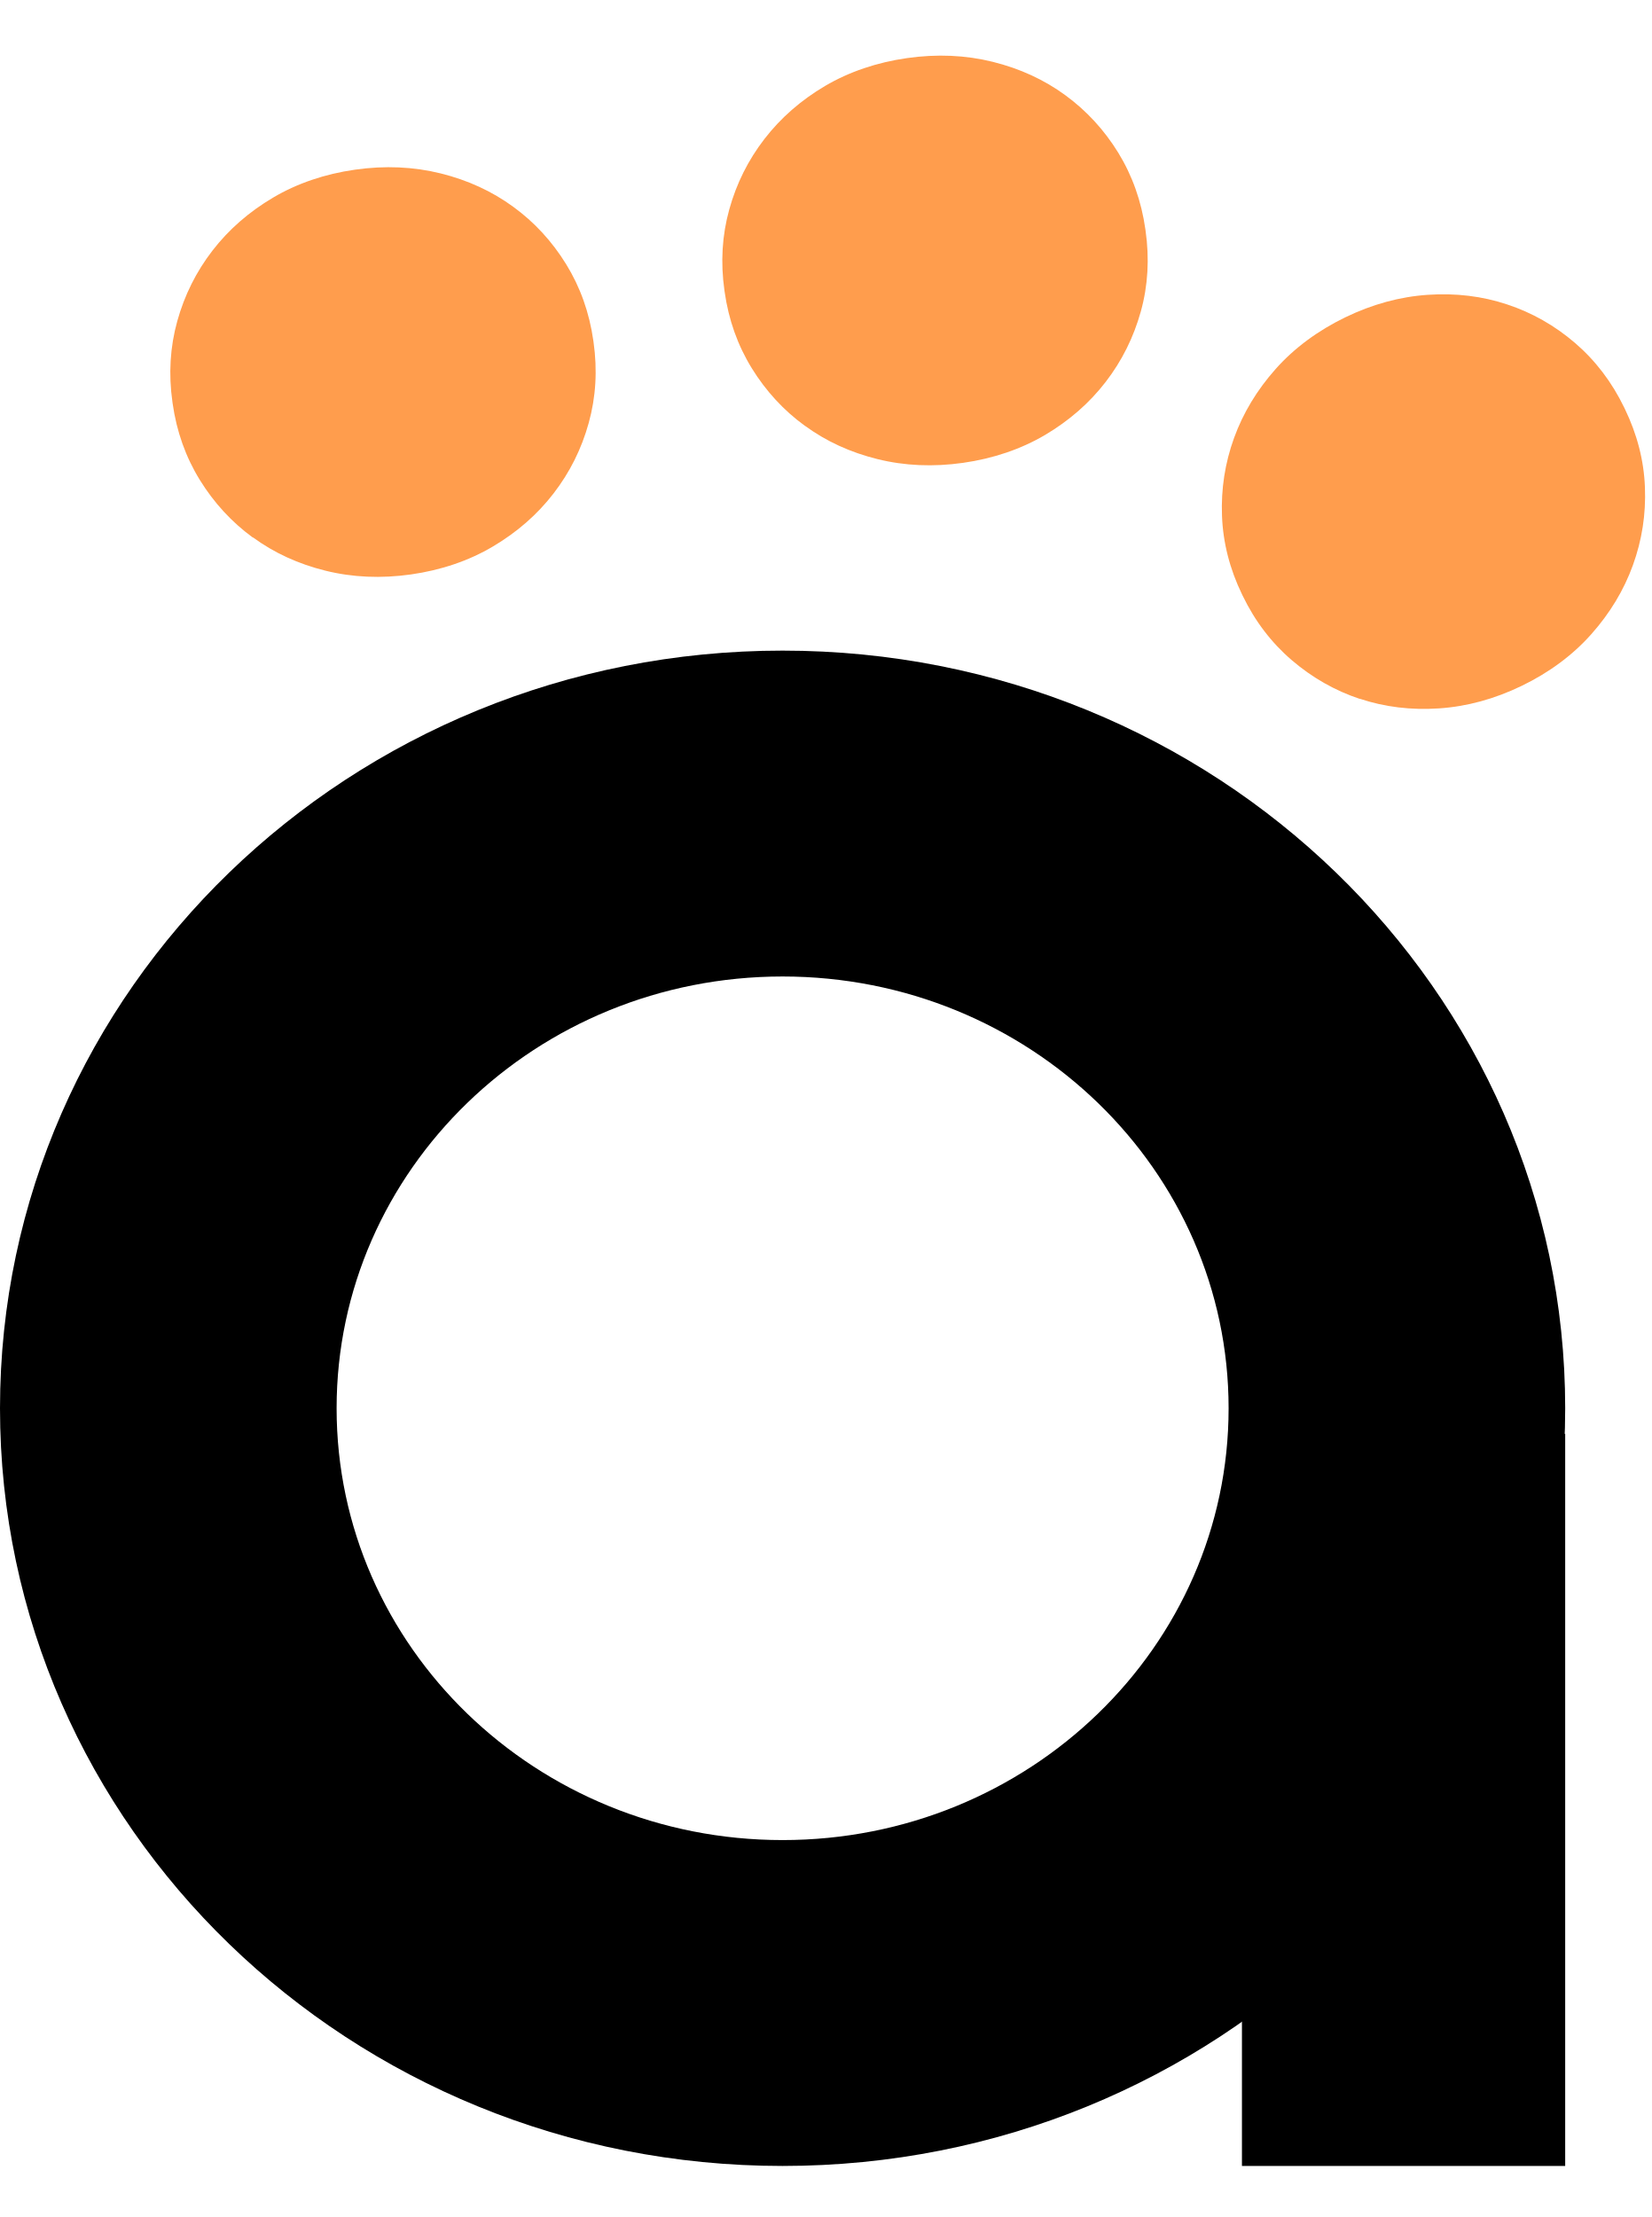
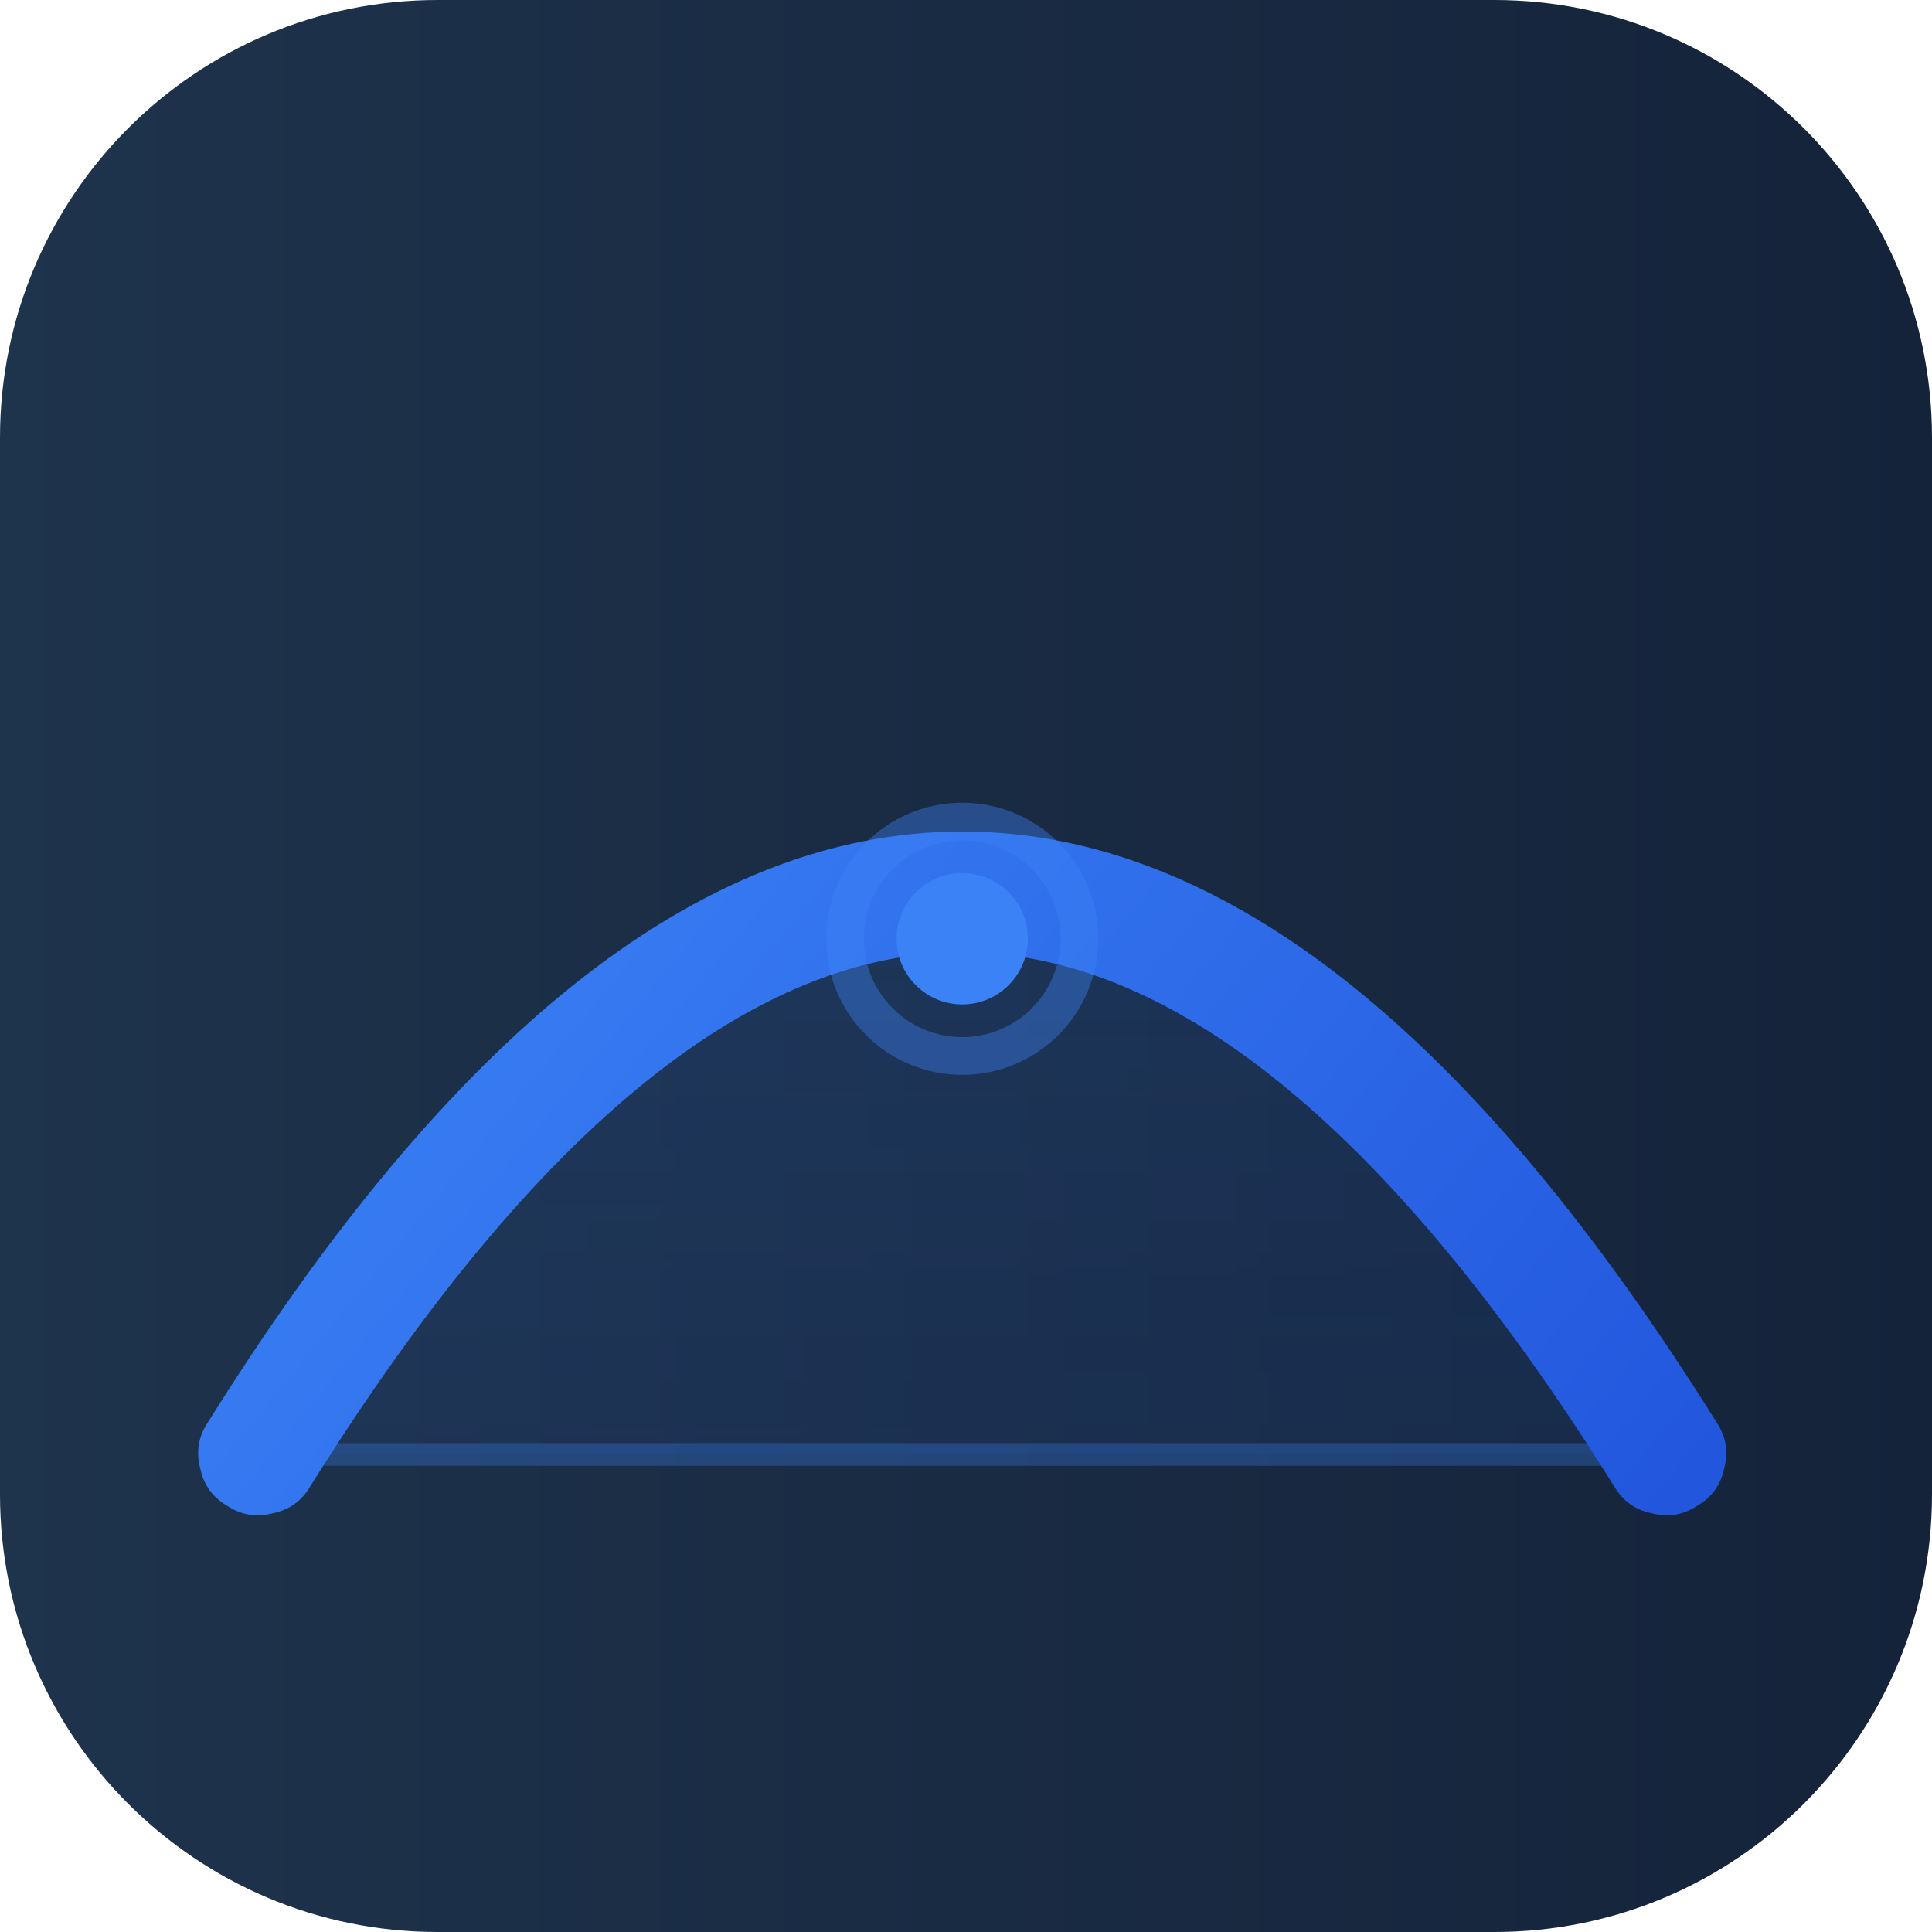
- <svg xmlns="http://www.w3.org/2000/svg" fill="none" version="1.1" width="175.35" height="235.42" viewBox="0 0 175.35 235.42">
+ <svg xmlns="http://www.w3.org/2000/svg" width="256" height="256">
  <defs>
-     <clipPath id="master_svg0_145_28391">
-       <rect x="0" y="0" width="175.35" height="235.42" rx="0" />
-     </clipPath>
+     <linearGradient id="gradient_0" gradientTransform="matrix(256 0 0 256 0 128)" gradientUnits="userSpaceOnUse" x1="0" y1="0" x2="1" y2="0">
+       <stop offset="0" stop-color="#1E334C" />
+       <stop offset="1" stop-color="#14233A" />
+     </linearGradient>
  </defs>
-   <g clip-path="url(#master_svg0_145_28391)">
-     <path d="M83.108,230C129.008,230,166.217,193.978,166.217,149.544C166.217,105.109,129.008,69.088,83.108,69.088C37.209,69.088,0,105.109,0,149.544C0,193.978,37.209,230,83.108,230ZM83.109,195.395C109.267,195.395,130.472,174.867,130.472,149.544C130.472,124.221,109.267,103.692,83.109,103.692C56.951,103.692,35.746,124.221,35.746,149.544C35.746,174.867,56.951,195.395,83.109,195.395Z" fill-rule="evenodd" fill="#000000" fill-opacity="1" />
-     <path d="M80.318,46.489C82.315,48.436,84.69,49.966,87.444,51.079C90.197,52.193,93.183,52.755,96.401,52.755C99.62,52.755,102.683,52.183,105.427,51.05C108.18,49.908,110.565,48.358,112.591,46.383C114.617,44.407,116.197,42.112,117.341,39.497C118.485,36.883,119.047,34.065,119.047,31.063L119.047,30.908C119.047,27.906,118.475,25.088,117.341,22.473C116.197,19.849,114.626,17.573,112.629,15.626C110.632,13.68,108.257,12.15,105.504,11.036C102.751,9.923,99.765,9.361,96.547,9.361C93.328,9.361,90.265,9.932,87.512,11.065C84.758,12.208,82.374,13.757,80.347,15.733C78.321,17.708,76.741,19.994,75.597,22.618C74.453,25.233,73.881,28.051,73.881,31.053L73.881,31.208C73.881,34.22,74.453,37.028,75.597,39.652C76.741,42.267,78.312,44.552,80.309,46.489L80.318,46.489Z" fill="#FF9D4D" fill-opacity="1" style="mix-blend-mode:passthrough" transform="matrix(0.9901292,-0.1408367,0.1406229,0.9899662,-0.5870784,10.49913)" />
-     <path d="M21.696,58.337C23.693,60.284,26.067,61.814,28.82,62.927C31.572,64.041,34.558,64.603,37.775,64.603C40.993,64.603,44.056,64.031,46.799,62.889C49.551,61.746,51.936,60.197,53.961,58.221C55.987,56.245,57.567,53.96,58.711,51.336C59.854,48.721,60.426,45.903,60.426,42.901L60.426,42.746C60.426,39.744,59.854,36.936,58.711,34.311C57.567,31.687,55.997,29.411,54,27.474C52.003,25.528,49.629,23.998,46.876,22.884C44.124,21.771,41.139,21.209,37.921,21.209C34.703,21.209,31.64,21.78,28.888,22.923C26.135,24.066,23.751,25.615,21.725,27.591C19.699,29.566,18.12,31.861,16.976,34.476C15.832,37.091,15.26,39.909,15.26,42.911L15.26,43.066C15.26,46.077,15.832,48.886,16.976,51.51C18.12,54.125,19.69,56.41,21.686,58.357L21.696,58.337Z" fill="#FF9D4D" fill-opacity="1" style="mix-blend-mode:passthrough" transform="matrix(0.9901292,-0.1408367,0.1406229,0.9899662,-2.83182,2.362021)" />
-     <path d="M128.877,80.714C130.875,82.66,133.251,84.19,136.005,85.304C138.759,86.417,141.746,86.979,144.966,86.979C148.186,86.979,151.251,86.407,153.995,85.265C156.749,84.122,159.135,82.573,161.162,80.598C163.189,78.623,164.77,76.338,165.914,73.714C167.059,71.1,167.621,68.282,167.621,65.281L167.621,65.126C167.621,62.124,167.049,59.316,165.914,56.693C164.77,54.069,163.199,51.793,161.201,49.857C159.203,47.911,156.827,46.381,154.073,45.268C151.319,44.154,148.331,43.593,145.121,43.593C141.911,43.593,138.837,44.164,136.083,45.306C133.329,46.449,130.943,47.998,128.916,49.973C126.889,51.948,125.308,54.243,124.164,56.857C123.019,59.471,122.447,62.289,122.447,65.29L122.447,65.445C122.447,68.457,123.019,71.264,124.164,73.888C125.308,76.502,126.879,78.787,128.877,80.734L128.877,80.714Z" fill="#FF9D4D" fill-opacity="1" style="mix-blend-mode:passthrough" transform="matrix(0.8998494,-0.4362007,0.4356938,0.900095,-6.729828,57.7667)" />
-     <rect x="131.889" y="152.256" width="34.327" height="77.744" rx="0" fill="#000000" fill-opacity="1" />
+   <rect fill="url(#gradient_0)" width="256" height="256" rx="58" ry="58" />
+   <clipPath id="clip_0">
+     <rect width="256" height="256" rx="58" ry="58" />
+   </clipPath>
+   <g clip-path="url(#clip_0)">
+     <g opacity="0.3">
+       <rect fill="#3B82F6" transform="matrix(1 0 0 1 34.3182 192.727)" y="-1.5" width="186.364" height="3" />
+     </g>
+   </g>
+   <defs>
+     <linearGradient id="gradient_1" gradientTransform="matrix(0 149.091 -149.091 0 0 0)" gradientUnits="userSpaceOnUse" x1="0" y1="0" x2="1" y2="0">
+       <stop offset="0" stop-color="#3B82F6" stop-opacity="0.118" />
+       <stop offset="1" stop-color="#1D4ED8" stop-opacity="0.039" />
+     </linearGradient>
+   </defs>
+   <path fill="url(#gradient_1)" fill-opacity="1" transform="matrix(1 0 0 1 34.3182 118.182)" d="M0 74.546C62.121 -24.849 124.242 -24.849 186.364 74.546L0 74.546Z" />
+   <defs>
+     <linearGradient id="gradient_2" gradientTransform="matrix(186.364 149.091 -149.091 186.364 0 0)" gradientUnits="userSpaceOnUse" x1="0" y1="0" x2="1" y2="0">
+       <stop offset="0" stop-color="#3B82F6" />
+       <stop offset="1" stop-color="#1D4ED8" />
+     </linearGradient>
+   </defs>
+   <path fill="url(#gradient_2)" transform="matrix(1 0 0 1 34.3182 118.182)" d="M41.593 12.389Q17.234 31.877 -6.784 70.305Q-8.643 73.098 -7.795 76.344Q-7.135 79.634 -4.24 81.329Q-1.447 83.189 1.799 82.341Q5.088 81.68 6.784 78.785Q29.357 42.668 51.589 24.883Q72.693 8 93.182 8Q113.671 8 134.775 24.883Q157.006 42.668 179.58 78.785Q181.275 81.68 184.565 82.341Q187.811 83.189 190.604 81.329Q193.499 79.634 194.159 76.344Q195.007 73.098 193.148 70.305Q169.13 31.877 144.77 12.389Q119.284 -8 93.182 -8Q67.08 -8 41.593 12.389Z" fill-rule="evenodd" />
+   <circle fill="#3B82F6" transform="matrix(1 0 0 1 118.803 115.697)" cx="8.697" cy="8.697" r="8.697" />
+   <clipPath id="clip_1">
+     <rect width="256" height="256" rx="58" ry="58" />
+   </clipPath>
+   <g clip-path="url(#clip_1)">
+     <g opacity="0.4">
+       <circle fill="none" stroke="#3B82F6" stroke-width="5" transform="matrix(1 0 0 1 111.97 108.864)" cx="15.53" cy="15.53" r="15.53" />
+     </g>
  </g>
</svg>
